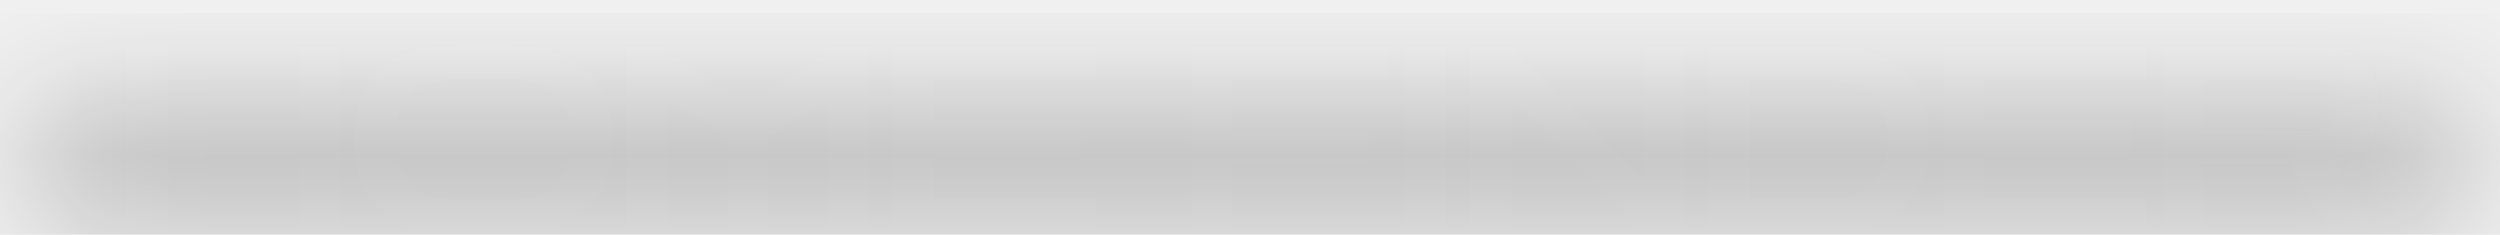
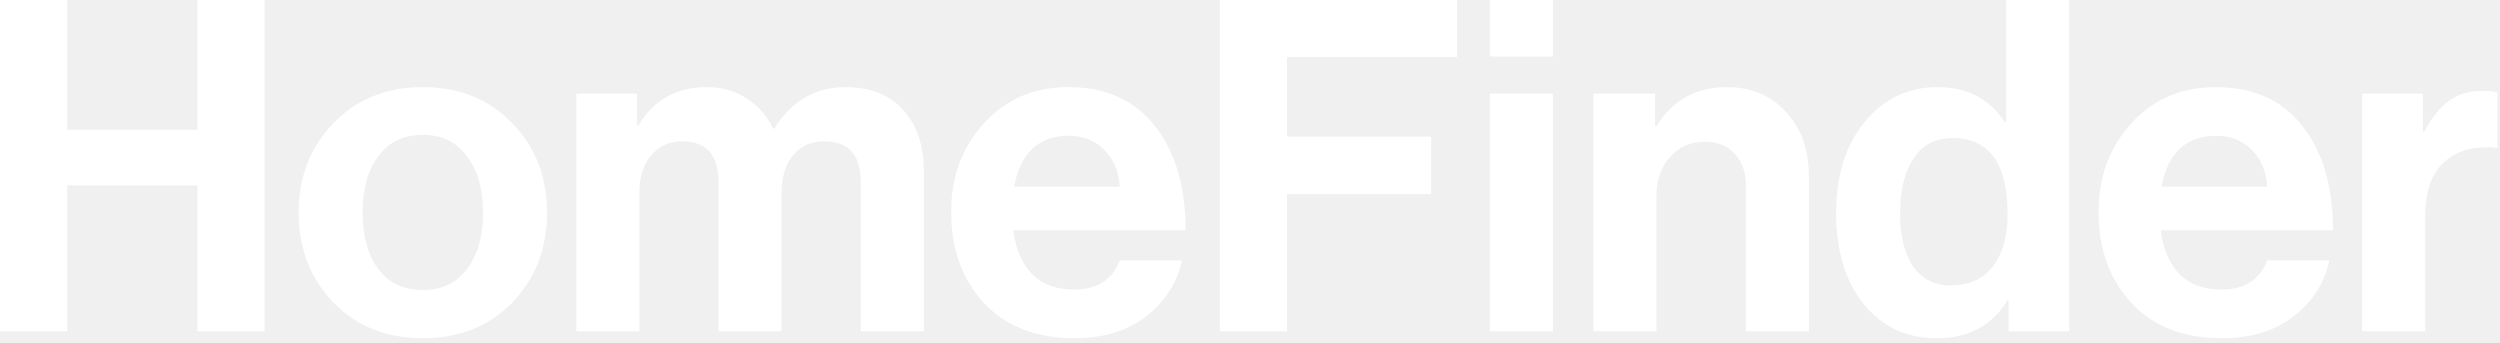
- <svg xmlns="http://www.w3.org/2000/svg" width="1440" height="135" viewBox="0 0 1440 135" fill="none">
-   <g clip-path="url(#clip0_612_20584)">
-     <path d="M72.5 134V26.75H96.5V70.7H172.1V26.75H196.1V134H172.1V90.2H96.5V134H72.5ZM263.73 134.75C244.63 134.75 229.83 130.2 219.33 121.1C208.83 111.9 203.58 98.3 203.58 80.3C203.58 62.4 208.83 48.9 219.33 39.8C229.83 30.6 244.98 26 264.78 26H291.78C311.58 26 326.73 30.6 337.23 39.8C347.73 48.9 352.98 62.4 352.98 80.3C352.98 98.3 347.73 111.9 337.23 121.1C326.73 130.2 311.83 134.75 292.53 134.75H263.73ZM266.43 45.5C255.33 45.5 246.68 47.5 240.48 51.5C234.28 55.5 230.38 61.85 228.78 70.55H327.78C326.18 61.85 322.28 55.5 316.08 51.5C309.88 47.5 301.23 45.5 290.13 45.5H266.43ZM266.88 115.25H290.13C301.33 115.25 309.98 113.25 316.08 109.25C322.28 105.25 326.18 98.85 327.78 90.05H228.78C230.38 98.85 234.28 105.25 240.48 109.25C246.68 113.25 255.48 115.25 266.88 115.25ZM360.43 134V26.75H380.53L430.18 61.55H430.93L480.58 26.75H500.68V134H476.68V56.75L442.63 79.55V134H418.63V79.55L384.43 56.75V134H360.43ZM514.209 134V26.75H631.809V46.25H538.209V69.95H623.109V89.45H538.209V114.5H631.809V134H514.209ZM685.684 134V26.75H800.284V46.25H709.684V75.95H788.584V95.45H709.684V134H685.684ZM809.287 134V26.75H833.287V134H809.287ZM846.758 134V26.75H871.058L946.958 103.85V26.75H970.958V134H946.658L870.758 56.75V134H846.758ZM984.424 134V26.75H1002.12L1050.12 26.6C1069.52 26.6 1084.57 31.15 1095.27 40.25C1105.97 49.35 1111.32 62.7 1111.32 80.3C1111.32 97.9 1105.97 111.25 1095.27 120.35C1084.57 129.45 1069.52 134 1050.12 134H984.424ZM1048.47 46.1H1008.42V114.5H1048.47C1061.07 114.5 1070.62 111.75 1077.12 106.25C1083.62 100.75 1086.87 92.1 1086.87 80.3C1086.87 68.4 1083.62 59.75 1077.12 54.35C1070.62 48.85 1061.07 46.1 1048.47 46.1ZM1118.87 134V26.75H1236.47V46.25H1142.87V69.95H1227.77V89.45H1142.87V114.5H1236.47V134H1118.87ZM1245.4 134V26.75H1335.25C1346.35 26.75 1354.95 29.55 1361.05 35.15C1367.25 40.75 1370.35 49.25 1370.35 60.65C1370.35 70.35 1368.1 77.95 1363.6 83.45C1359.1 88.95 1352.7 92.4 1344.4 93.8L1369.15 134H1341.85L1318.9 94.55H1269.4V134H1245.4ZM1332.4 46.25H1269.4V74.9L1332.4 75.05C1336.8 75.05 1340.15 73.95 1342.45 71.75C1344.85 69.55 1346.05 65.85 1346.05 60.65C1346.05 55.35 1344.85 51.65 1342.45 49.55C1340.15 47.35 1336.8 46.25 1332.4 46.25Z" fill="white" fill-opacity="0.04" />
-     <g filter="url(#filter0_f_612_20584)">
-       <rect x="1440" y="373" width="1440" height="267" transform="rotate(180 1440 373)" fill="black" />
-     </g>
-   </g>
-   <defs>
-     <filter id="filter0_f_612_20584" x="-98.4" y="7.6" width="1636.8" height="463.8" filterUnits="userSpaceOnUse" color-interpolation-filters="sRGB">
-       <feFlood flood-opacity="0" result="BackgroundImageFix" />
-       <feBlend mode="normal" in="SourceGraphic" in2="BackgroundImageFix" result="shape" />
-       <feGaussianBlur stdDeviation="49.2" result="effect1_foregroundBlur_612_20584" />
-     </filter>
-     <clipPath id="clip0_612_20584">
-       <rect width="1440" height="135" fill="white" />
-     </clipPath>
-   </defs>
+ <svg xmlns="http://www.w3.org/2000/svg" width="518" height="71" viewBox="0 0 518 71" fill="none">
+   <path d="M-0 68.64V0H13.92V26.88H40.896V0H54.816V68.64H40.896V38.4H13.92V68.64H-0ZM106.143 62.688C101.343 67.616 95.168 70.08 87.615 70.08C80.064 70.08 73.888 67.616 69.088 62.688C64.287 57.696 61.888 51.488 61.888 44.064C61.888 36.64 64.287 30.464 69.088 25.536C73.888 20.544 80.064 18.048 87.615 18.048C95.168 18.048 101.343 20.544 106.143 25.536C110.943 30.464 113.343 36.64 113.343 44.064C113.343 51.488 110.943 57.696 106.143 62.688ZM87.615 60.096C91.519 60.096 94.559 58.656 96.736 55.776C98.975 52.832 100.095 48.928 100.095 44.064C100.095 39.2 98.975 35.296 96.736 32.352C94.559 29.408 91.519 27.936 87.615 27.936C83.647 27.936 80.576 29.408 78.4 32.352C76.224 35.232 75.135 39.136 75.135 44.064C75.135 48.928 76.224 52.832 78.4 55.776C80.576 58.656 83.647 60.096 87.615 60.096ZM119.412 68.64V19.392H131.988V26.016H132.276C135.412 20.704 140.18 18.048 146.58 18.048C149.652 18.048 152.372 18.848 154.74 20.448C157.172 21.984 158.996 24.064 160.212 26.688H160.404C163.988 20.928 168.916 18.048 175.188 18.048C180.308 18.048 184.276 19.616 187.092 22.752C189.972 25.824 191.412 30.08 191.412 35.52V68.64H178.356V37.728C178.356 32.096 175.828 29.28 170.772 29.28C168.02 29.28 165.844 30.272 164.244 32.256C162.708 34.176 161.94 36.768 161.94 40.032V68.64H148.884V37.728C148.884 32.096 146.356 29.28 141.3 29.28C138.676 29.28 136.532 30.272 134.868 32.256C133.268 34.176 132.468 36.768 132.468 40.032V68.64H119.412ZM222.611 70.08C214.675 70.08 208.435 67.648 203.891 62.784C199.347 57.856 197.075 51.584 197.075 43.968C197.075 36.608 199.347 30.464 203.891 25.536C208.435 20.544 214.259 18.048 221.363 18.048C229.107 18.048 235.091 20.736 239.315 26.112C243.539 31.488 245.651 38.688 245.651 47.712H209.939C210.451 51.616 211.763 54.656 213.875 56.832C215.987 58.944 218.867 60 222.515 60C227.315 60 230.483 57.984 232.019 53.952H244.883C243.923 58.56 241.491 62.4 237.587 65.472C233.683 68.544 228.691 70.08 222.611 70.08ZM221.555 28.128C215.219 28.128 211.411 31.648 210.131 38.688H232.019C231.827 35.552 230.771 33.024 228.851 31.104C226.931 29.12 224.499 28.128 221.555 28.128ZM252.75 68.64V0H301.902V11.808H266.67V28.32H296.526V40.224H266.67V68.64H252.75ZM308.694 68.64V19.392H321.75V68.64H308.694ZM308.694 11.712V0H321.75V11.712H308.694ZM342.93 19.392V26.112H343.218C346.61 20.736 351.474 18.048 357.81 18.048C362.866 18.048 366.962 19.776 370.098 23.232C373.234 26.624 374.802 31.04 374.802 36.48V68.64H361.746V38.4C361.746 35.712 360.978 33.536 359.442 31.872C357.97 30.208 355.89 29.376 353.202 29.376C350.322 29.376 347.922 30.432 346.002 32.544C344.146 34.656 343.218 37.376 343.218 40.704V68.64H330.162V19.392H342.93ZM401.282 70.08C395.074 70.08 390.05 67.744 386.21 63.072C382.37 58.336 380.45 52 380.45 44.064C380.45 36.384 382.402 30.144 386.306 25.344C390.274 20.48 395.33 18.048 401.474 18.048C407.618 18.048 412.258 20.48 415.394 25.344H415.682V0H428.738V68.64H416.162V62.208H415.97C412.77 67.456 407.874 70.08 401.282 70.08ZM404.162 59.136C408.002 59.136 410.914 57.824 412.898 55.2C414.946 52.576 415.97 48.96 415.97 44.352C415.97 33.856 412.162 28.608 404.546 28.608C401.026 28.608 398.338 30.016 396.482 32.832C394.626 35.648 393.698 39.392 393.698 44.064C393.698 48.864 394.594 52.576 396.386 55.2C398.242 57.824 400.834 59.136 404.162 59.136ZM460.361 70.08C452.425 70.08 446.185 67.648 441.641 62.784C437.097 57.856 434.825 51.584 434.825 43.968C434.825 36.608 437.097 30.464 441.641 25.536C446.185 20.544 452.009 18.048 459.113 18.048C466.857 18.048 472.841 20.736 477.065 26.112C481.289 31.488 483.401 38.688 483.401 47.712H447.689C448.201 51.616 449.513 54.656 451.625 56.832C453.737 58.944 456.617 60 460.265 60C465.065 60 468.233 57.984 469.769 53.952H482.633C481.673 58.56 479.241 62.4 475.337 65.472C471.433 68.544 466.441 70.08 460.361 70.08ZM459.305 28.128C452.969 28.128 449.161 31.648 447.881 38.688H469.769C469.577 35.552 468.521 33.024 466.601 31.104C464.681 29.12 462.249 28.128 459.305 28.128ZM502.02 19.392V27.264H502.308C503.844 24.384 505.54 22.272 507.396 20.928C509.252 19.52 511.588 18.816 514.404 18.816C515.748 18.816 516.772 18.944 517.476 19.2V30.624H517.188C512.772 30.176 509.22 31.136 506.532 33.504C503.844 35.872 502.5 39.584 502.5 44.64V68.64H489.444V19.392H502.02Z" fill="white" />
</svg>
